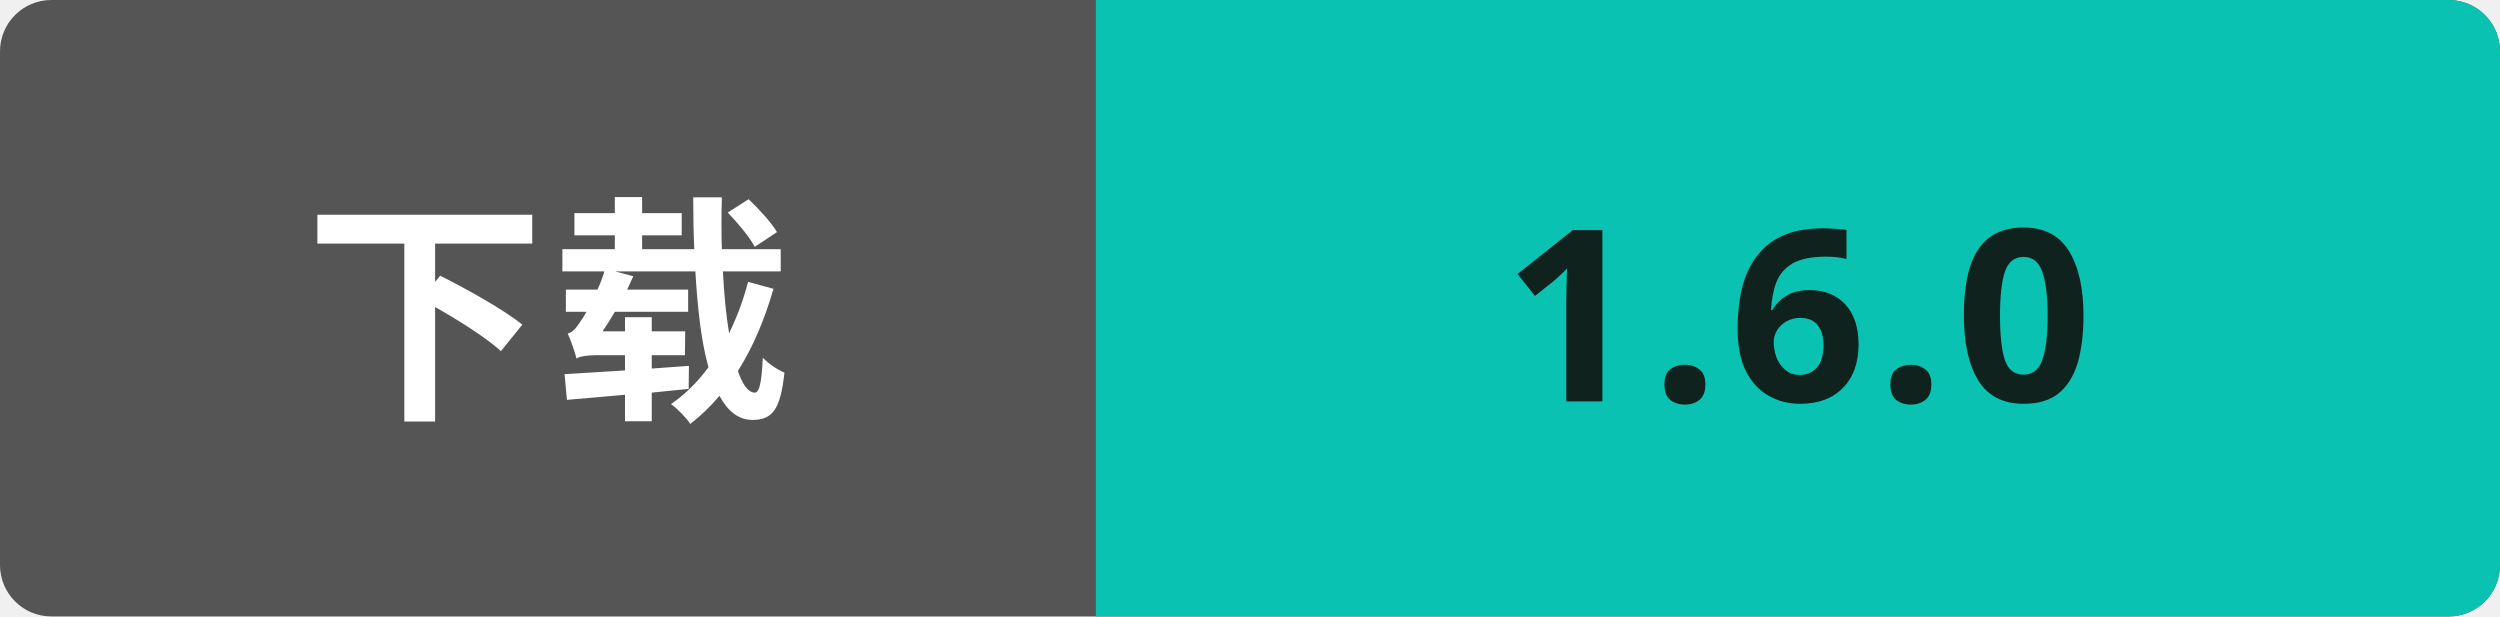
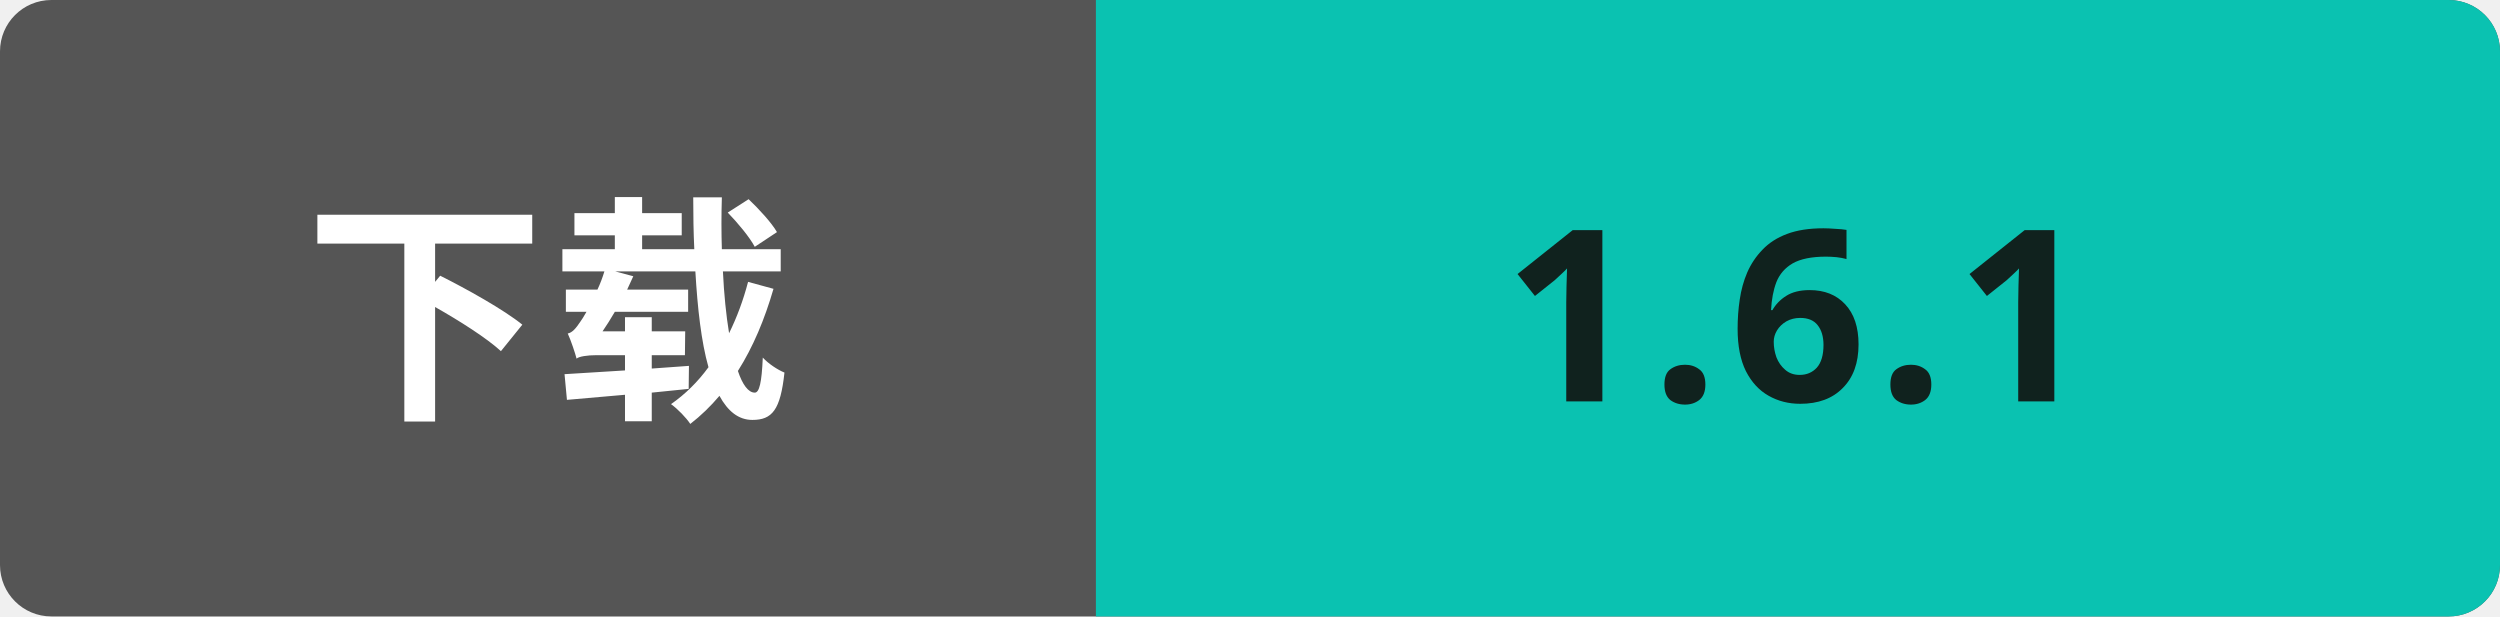
- <svg xmlns="http://www.w3.org/2000/svg" width="146" height="36" viewBox="0 0 146 36" role="img" aria-label="下载 1.6.0">
+ <svg xmlns="http://www.w3.org/2000/svg" width="146" height="36" viewBox="0 0 146 36" role="img" aria-label="下载 1.6.1">
  <rect width="146" height="36" rx="3" fill="#555555" />
  <path d="M64 0h79a3 3 0 0 1 3 3v30a3 3 0 0 1-3 3H64z" fill="#0AC2B1" />
  <g font-family="Segoe UI Variable Text, Segoe UI, Microsoft YaHei UI, sans-serif" font-size="14" font-weight="700" text-anchor="middle" dominant-baseline="middle">
    <text x="32" y="18.5" fill="#FFFFFF" letter-spacing="0.4">下载</text>
-     <text x="105" y="18.5" fill="#10221E" font-weight="800" letter-spacing="0.6">1.6.0</text>
+     <text x="105" y="18.5" fill="#10221E" font-weight="800" letter-spacing="0.6">1.6.1</text>
  </g>
</svg>
